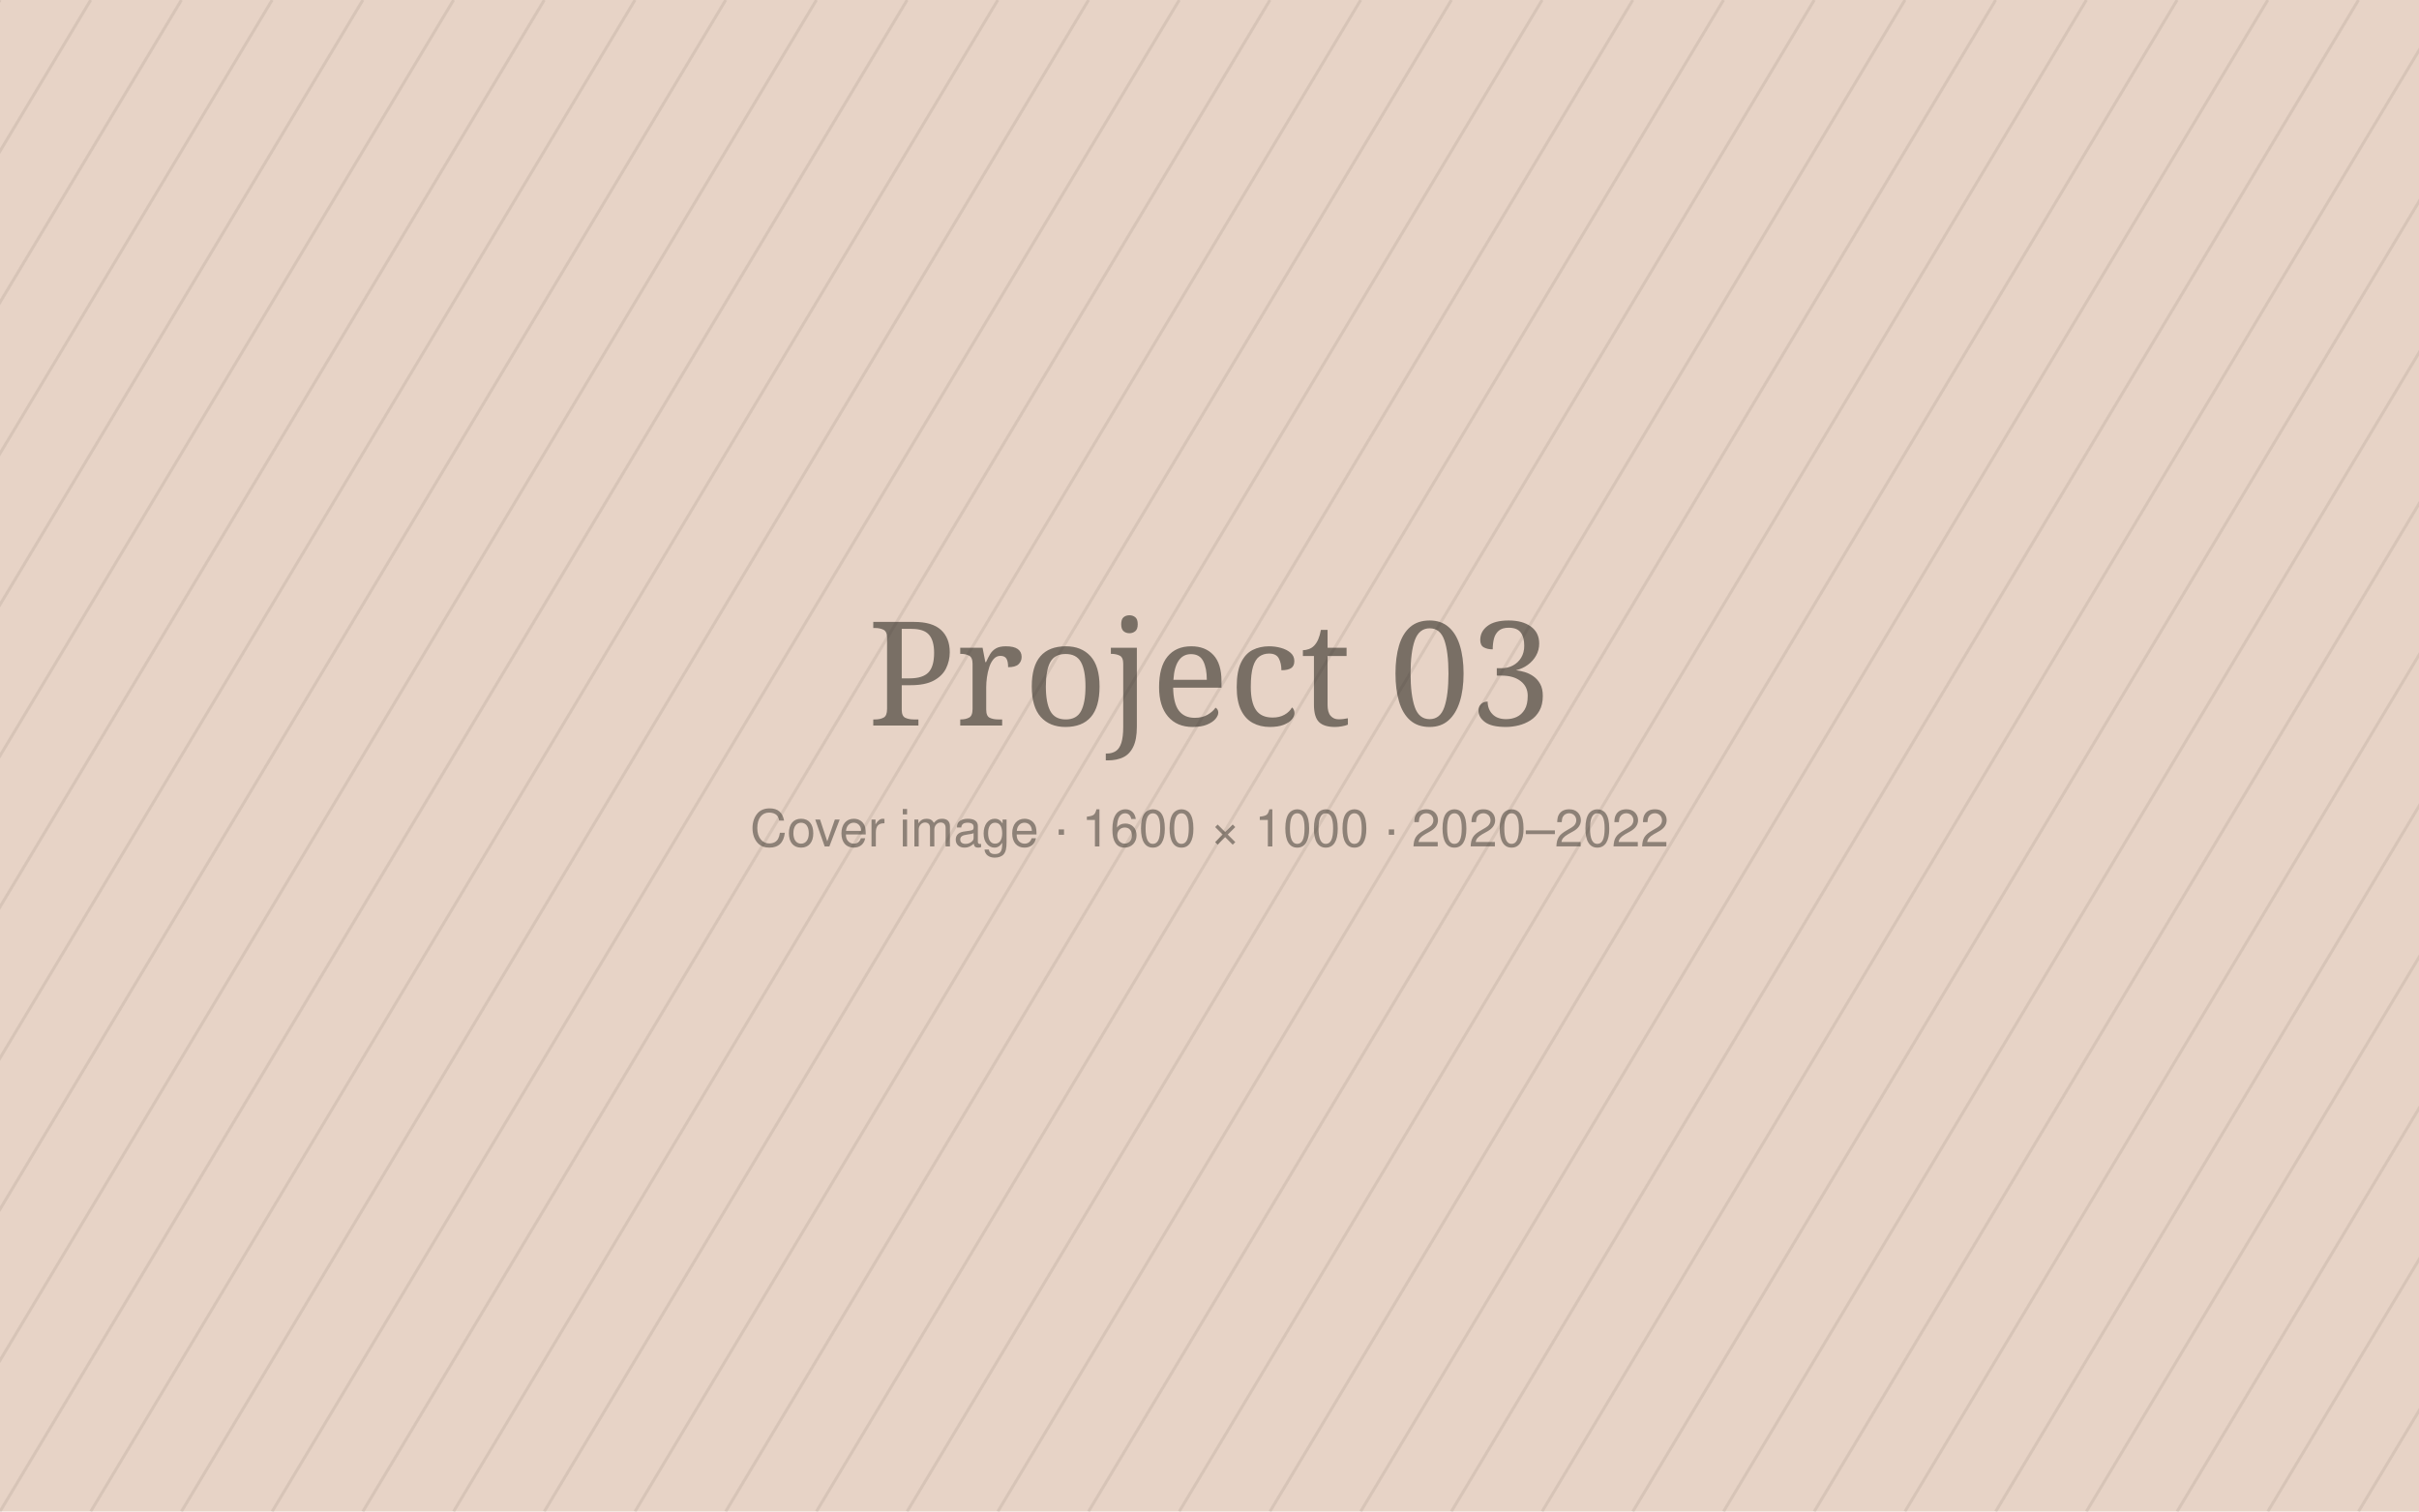
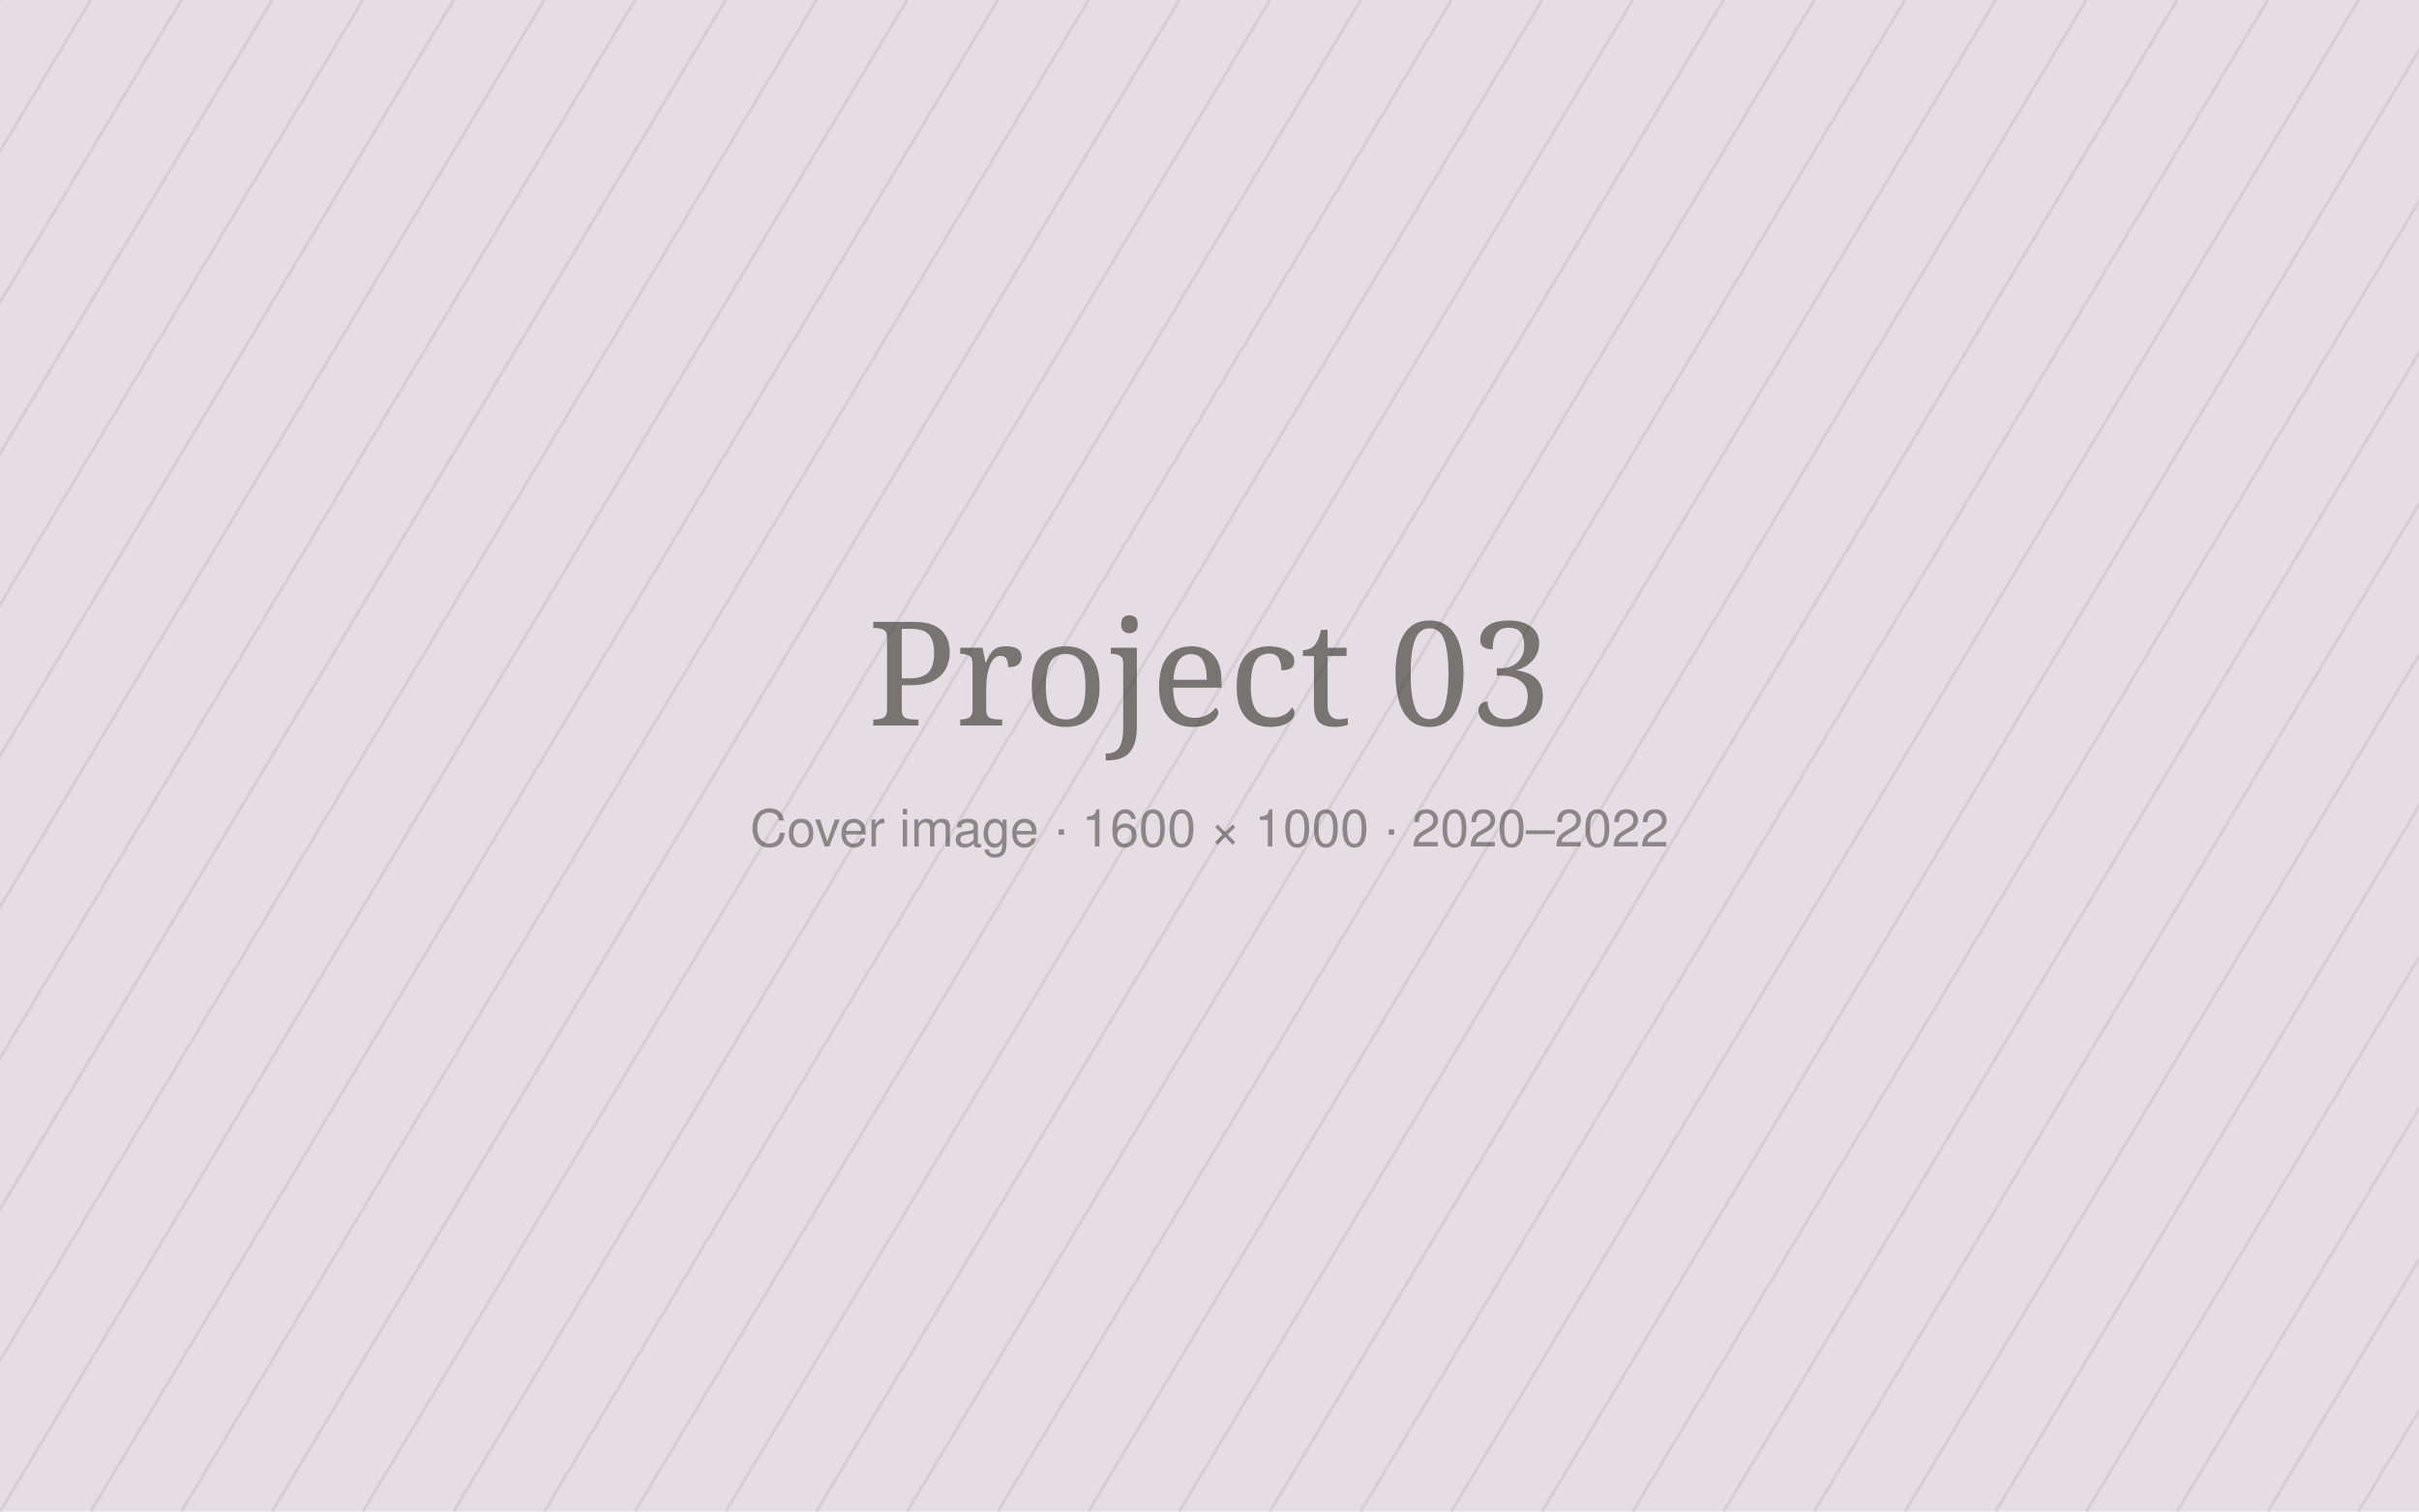
<svg xmlns="http://www.w3.org/2000/svg" viewBox="0 0 1600 1000" width="1600" height="1000">
-   <rect width="1600" height="1000" fill="#E7D3C6" />
+   <rect width="1600" height="1000" fill="#E4DDE3" />
  <g stroke="#1f1d17" stroke-opacity=".08" stroke-width="2">
    <line x1="0" y1="0" x2="-600" y2="1000" />
    <line x1="60" y1="0" x2="-540" y2="1000" />
    <line x1="120" y1="0" x2="-480" y2="1000" />
    <line x1="180" y1="0" x2="-420" y2="1000" />
    <line x1="240" y1="0" x2="-360" y2="1000" />
    <line x1="300" y1="0" x2="-300" y2="1000" />
    <line x1="360" y1="0" x2="-240" y2="1000" />
    <line x1="420" y1="0" x2="-180" y2="1000" />
    <line x1="480" y1="0" x2="-120" y2="1000" />
    <line x1="540" y1="0" x2="-60" y2="1000" />
    <line x1="600" y1="0" x2="0" y2="1000" />
    <line x1="660" y1="0" x2="60" y2="1000" />
    <line x1="720" y1="0" x2="120" y2="1000" />
    <line x1="780" y1="0" x2="180" y2="1000" />
    <line x1="840" y1="0" x2="240" y2="1000" />
    <line x1="900" y1="0" x2="300" y2="1000" />
    <line x1="960" y1="0" x2="360" y2="1000" />
    <line x1="1020" y1="0" x2="420" y2="1000" />
    <line x1="1080" y1="0" x2="480" y2="1000" />
    <line x1="1140" y1="0" x2="540" y2="1000" />
    <line x1="1200" y1="0" x2="600" y2="1000" />
    <line x1="1260" y1="0" x2="660" y2="1000" />
    <line x1="1320" y1="0" x2="720" y2="1000" />
    <line x1="1380" y1="0" x2="780" y2="1000" />
    <line x1="1440" y1="0" x2="840" y2="1000" />
    <line x1="1500" y1="0" x2="900" y2="1000" />
    <line x1="1560" y1="0" x2="960" y2="1000" />
    <line x1="1620" y1="0" x2="1020" y2="1000" />
    <line x1="1680" y1="0" x2="1080" y2="1000" />
    <line x1="1740" y1="0" x2="1140" y2="1000" />
    <line x1="1800" y1="0" x2="1200" y2="1000" />
    <line x1="1860" y1="0" x2="1260" y2="1000" />
    <line x1="1920" y1="0" x2="1320" y2="1000" />
    <line x1="1980" y1="0" x2="1380" y2="1000" />
    <line x1="2040" y1="0" x2="1440" y2="1000" />
    <line x1="2100" y1="0" x2="1500" y2="1000" />
    <line x1="2160" y1="0" x2="1560" y2="1000" />
    <line x1="2220" y1="0" x2="1620" y2="1000" />
    <line x1="2280" y1="0" x2="1680" y2="1000" />
  </g>
  <text x="800" y="480" text-anchor="middle" font-family="Georgia, serif" font-size="96" fill="#1f1d17" fill-opacity=".55">Project 03</text>
  <text x="800" y="560" text-anchor="middle" font-family="Helvetica, Arial, sans-serif" font-size="34" fill="#1f1d17" fill-opacity=".45">Cover image · 1600 × 1000 · 2020–2022</text>
</svg>
